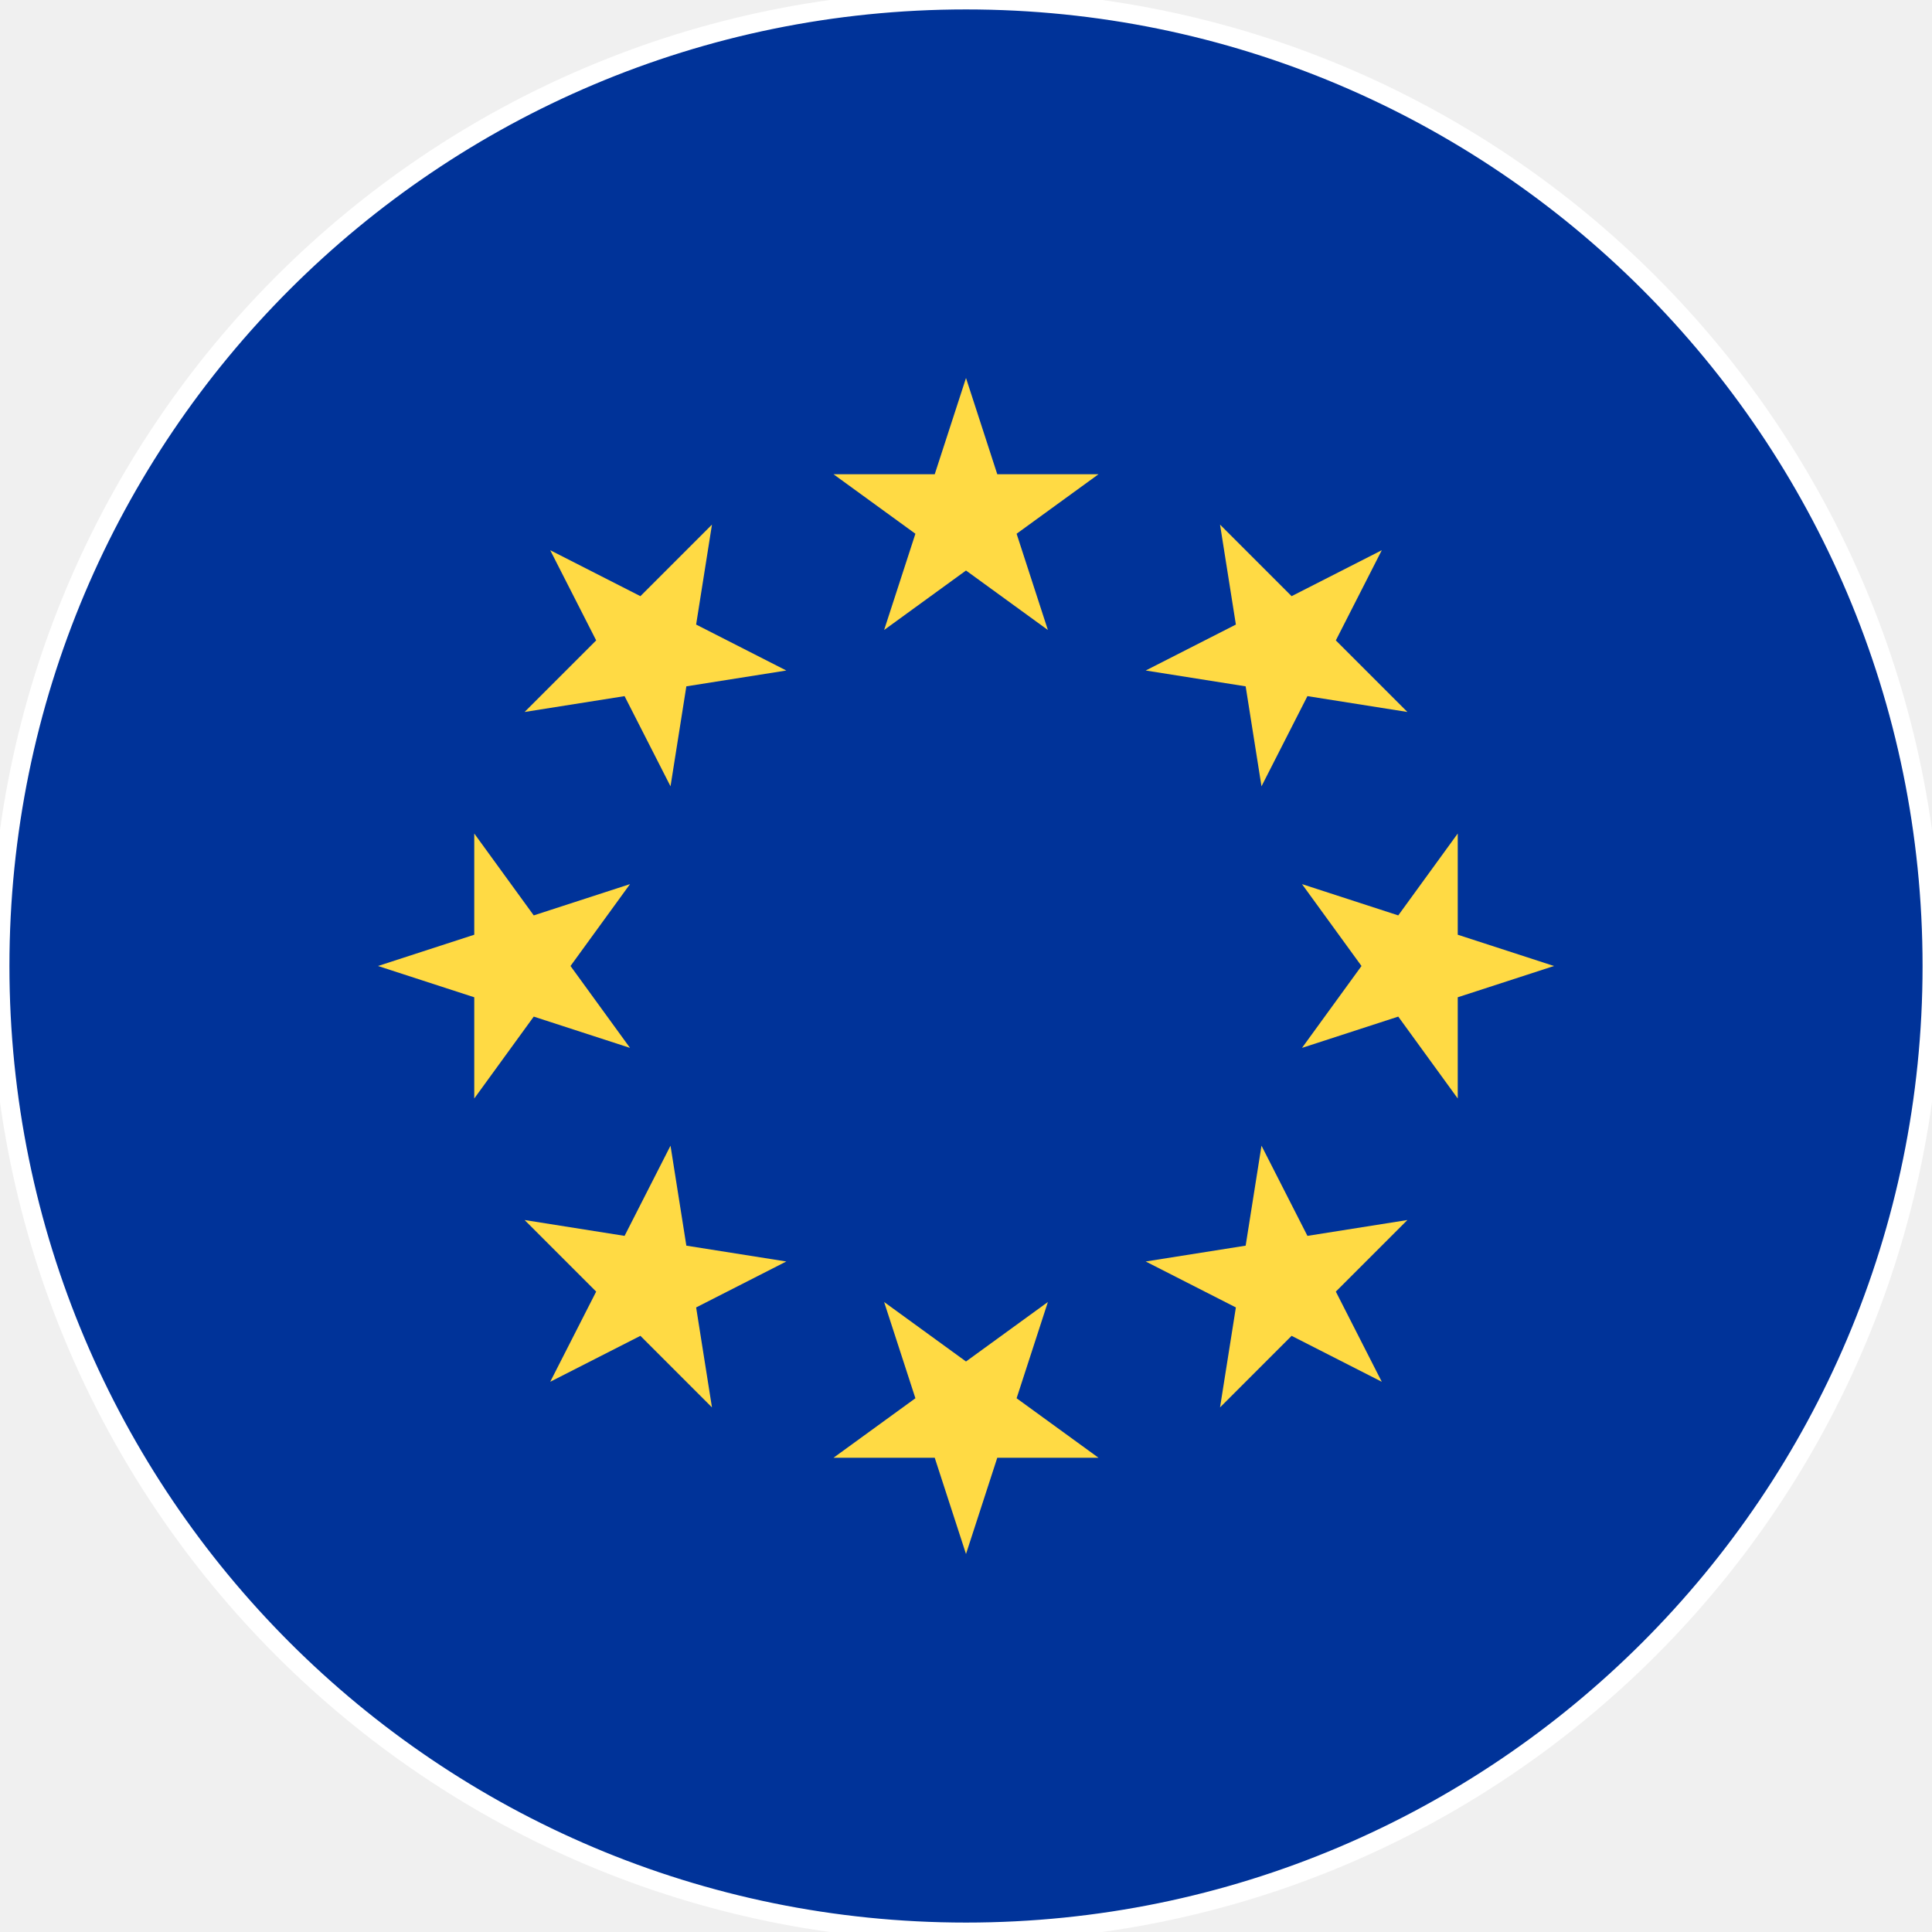
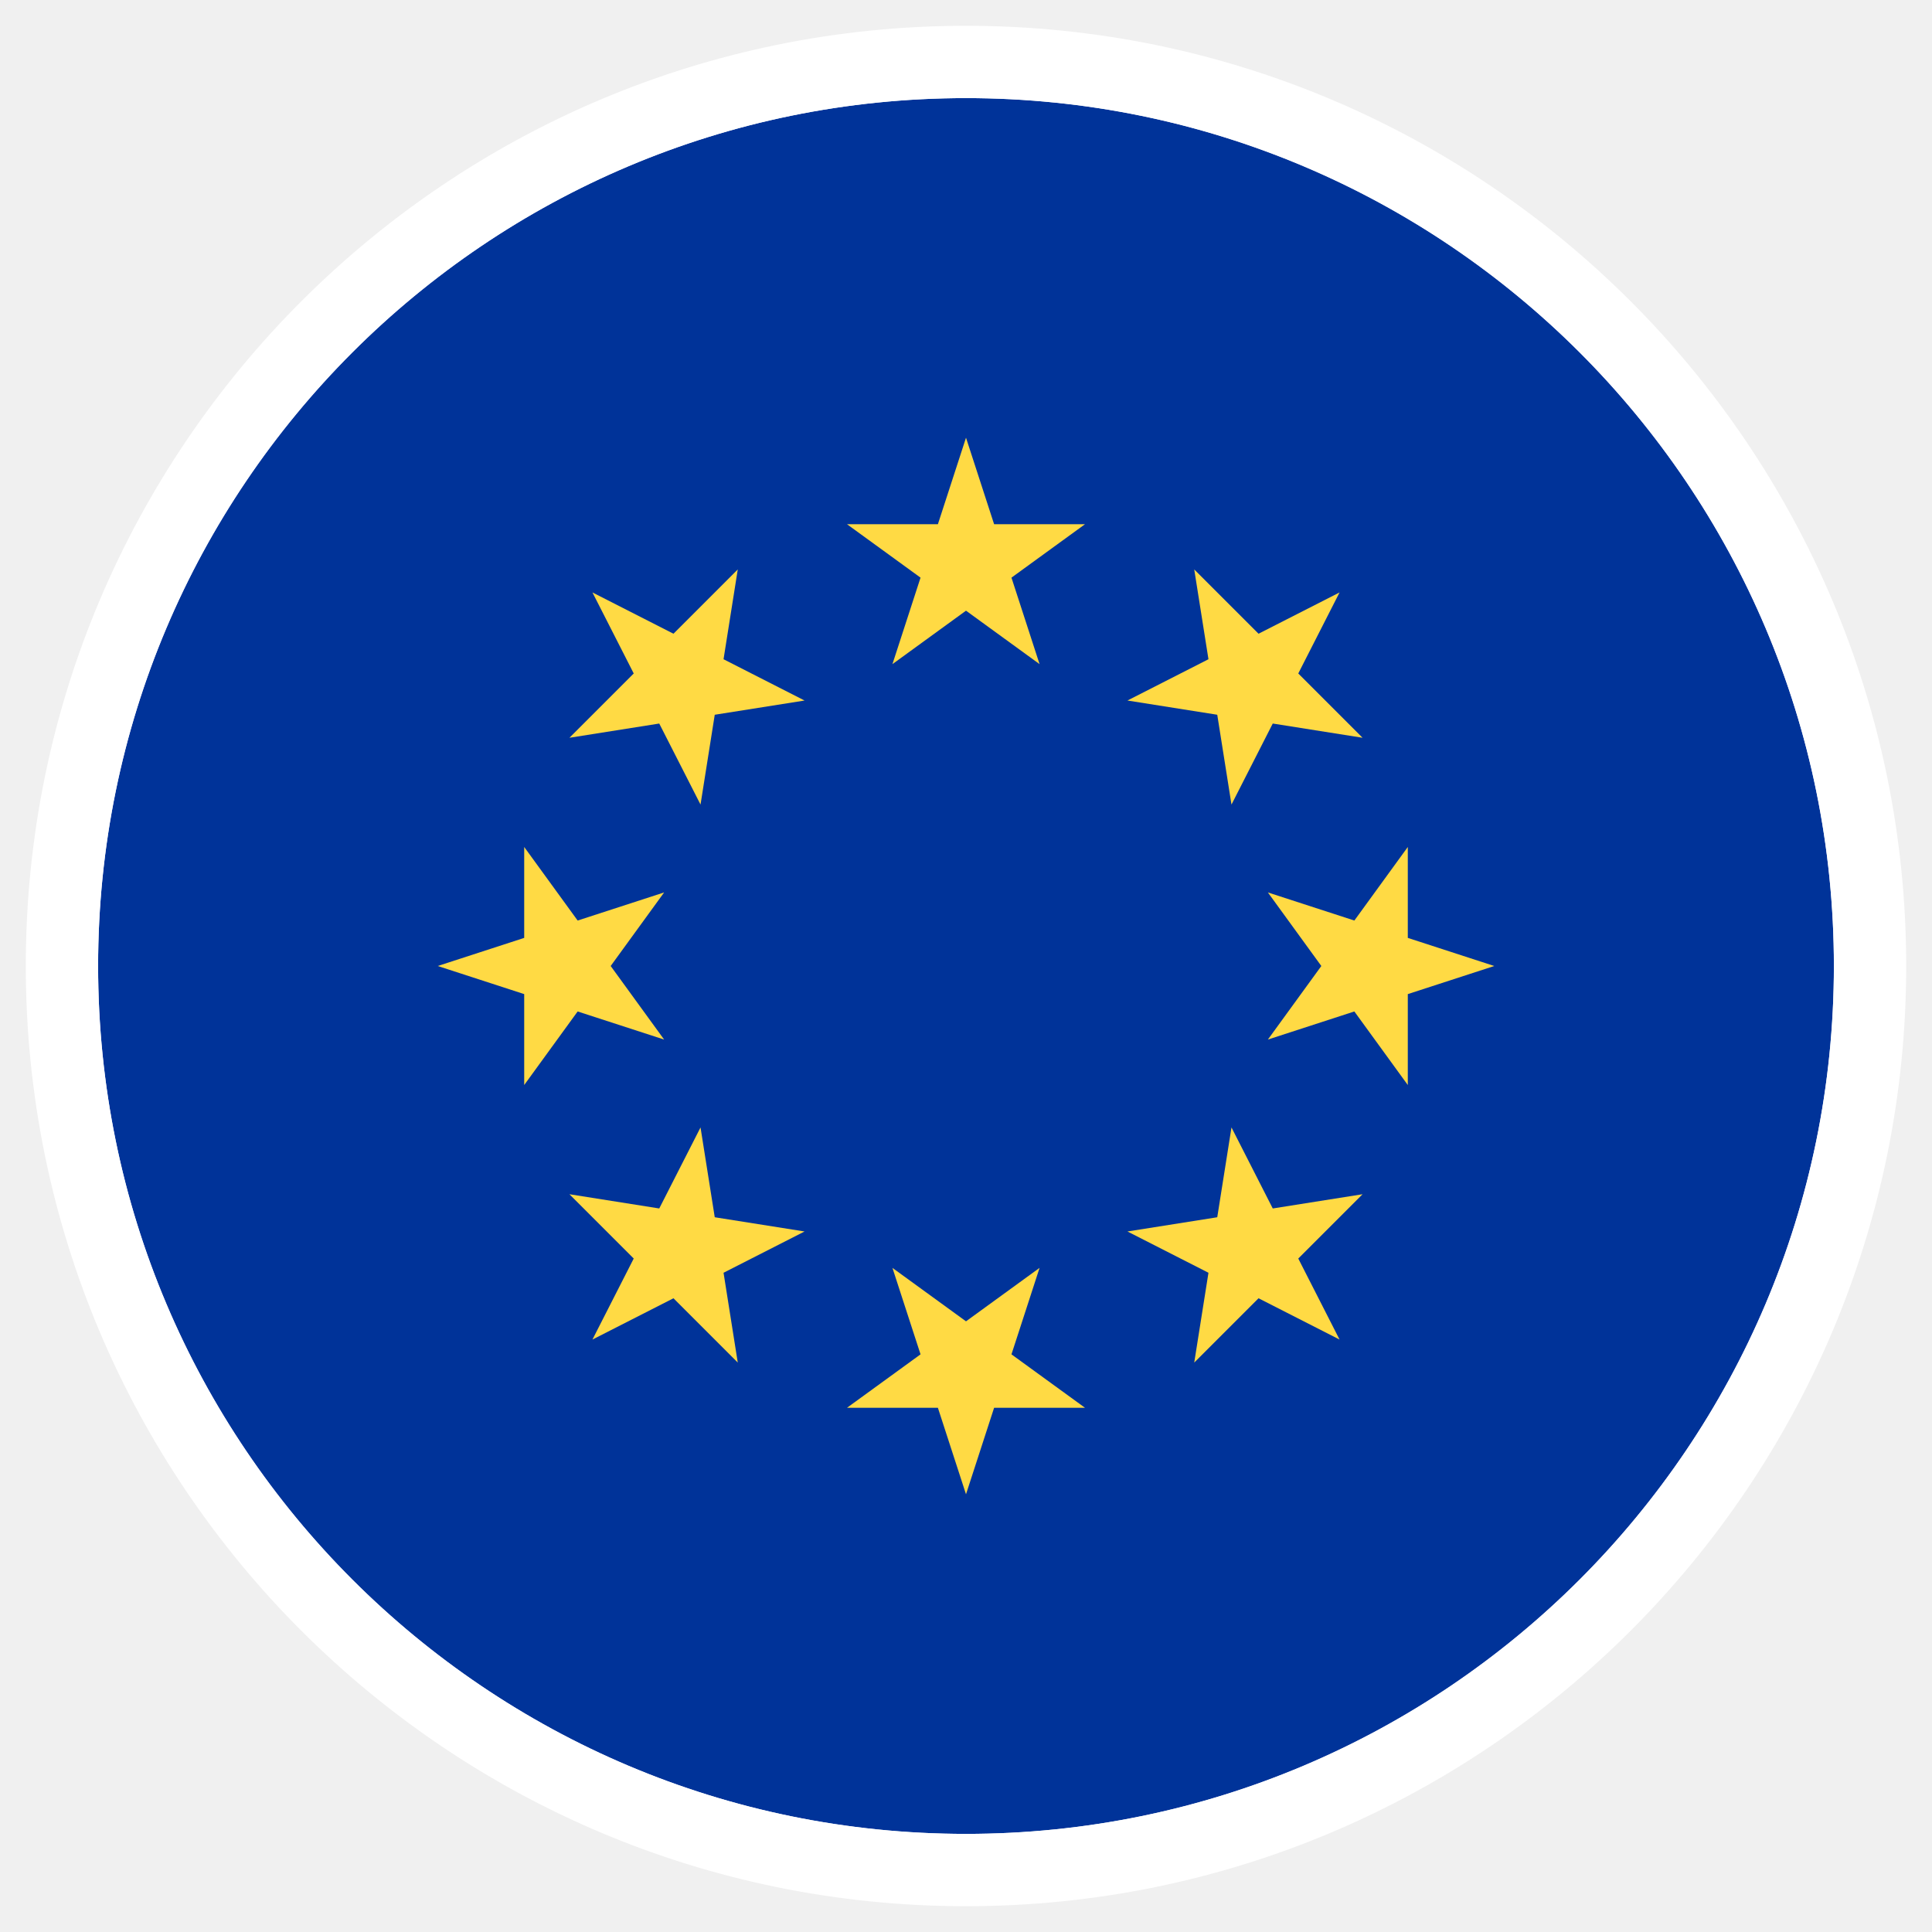
<svg xmlns="http://www.w3.org/2000/svg" width="100%" height="100%" viewBox="0 0 512 512" version="1.1" xml:space="preserve" style="fill-rule:evenodd;clip-rule:evenodd;stroke-linejoin:round;stroke-miterlimit:2;">
-   <circle cx="256" cy="256" r="256" style="fill:rgb(0,51,153);stroke:white;stroke-width:5px;" />
-   <g>
-     <path d="M256.001,100.174L264.29,125.683L291.11,125.683L269.411,141.448L277.7,166.957L256.001,151.191L234.301,166.957L242.59,141.448L220.891,125.683L247.712,125.683L256.001,100.174Z" style="fill:rgb(255,218,68);fill-rule:nonzero;" />
-     <path d="M145.814,145.814L169.714,157.99L188.679,139.026L184.482,165.516L208.381,177.693L181.89,181.889L177.694,208.381L165.517,184.482L139.027,188.679L157.992,169.714L145.814,145.814Z" style="fill:rgb(255,218,68);fill-rule:nonzero;" />
-     <path d="M100.175,256L125.684,247.711L125.684,220.89L141.448,242.59L166.958,234.301L151.191,256L166.958,277.699L141.448,269.411L125.684,291.11L125.684,264.289L100.175,256Z" style="fill:rgb(255,218,68);fill-rule:nonzero;" />
-     <path d="M145.814,366.186L157.991,342.286L139.027,323.321L165.518,327.519L177.693,303.62L181.89,330.111L208.38,334.307L184.484,346.484L188.679,372.974L169.714,354.009L145.814,366.186Z" style="fill:rgb(255,218,68);fill-rule:nonzero;" />
-     <path d="M256.001,411.826L247.711,386.317L220.891,386.317L242.591,370.552L234.301,345.045L256.001,360.809L277.7,345.045L269.411,370.552L291.11,386.317L264.289,386.317L256.001,411.826Z" style="fill:rgb(255,218,68);fill-rule:nonzero;" />
-     <path d="M366.187,366.186L342.288,354.01L323.322,372.975L327.519,346.483L303.622,334.307L330.112,330.111L334.308,303.62L346.484,327.519L372.974,323.321L354.009,342.288L366.187,366.186Z" style="fill:rgb(255,218,68);fill-rule:nonzero;" />
-     <path d="M411.826,256L386.317,264.289L386.317,291.11L370.552,269.41L345.045,277.699L360.81,256L345.045,234.301L370.553,242.59L386.317,220.89L386.317,247.712L411.826,256Z" style="fill:rgb(255,218,68);fill-rule:nonzero;" />
-     <path d="M366.187,145.814L354.01,169.714L372.975,188.679L346.483,184.481L334.308,208.38L330.112,181.889L303.622,177.692L327.519,165.516L323.322,139.027L342.289,157.991L366.187,145.814Z" style="fill:rgb(255,218,68);fill-rule:nonzero;" />
+   <g transform="matrix(0.898438,0,0,0.898438,26,26)">
+     <g>
+       <circle cx="256" cy="256" r="256" style="fill:rgb(0,51,153);" />
+       <path d="M256,-21.33C102.937,-21.33 -21.33,102.937 -21.33,256C-21.33,409.063 102.937,533.33 256,533.33C409.063,533.33 533.33,409.063 533.33,256C533.33,102.937 409.063,-21.33 256,-21.33ZM256,0C397.29,0 512,114.71 512,256C512,397.29 397.29,512 256,512C114.71,512 0,397.29 0,256C0,114.71 114.71,0 256,0Z" style="fill:white;" />
+       <path d="M256.001,100.174L264.29,125.683L291.11,125.683L269.411,141.448L277.7,166.957L256.001,151.191L234.301,166.957L242.59,141.448L220.891,125.683L247.712,125.683L256.001,100.174Z" style="fill:rgb(255,218,68);fill-rule:nonzero;" />
+       <path d="M145.814,145.814L169.714,157.99L188.679,139.026L184.482,165.516L208.381,177.693L181.89,181.889L177.694,208.381L165.517,184.482L139.027,188.679L157.992,169.714L145.814,145.814Z" style="fill:rgb(255,218,68);fill-rule:nonzero;" />
+       <path d="M100.175,256L125.684,247.711L125.684,220.89L141.448,242.59L166.958,234.301L151.191,256L166.958,277.699L141.448,269.411L125.684,291.11L125.684,264.289L100.175,256Z" style="fill:rgb(255,218,68);fill-rule:nonzero;" />
+       <path d="M145.814,366.186L157.991,342.286L139.027,323.321L165.518,327.519L177.693,303.62L181.89,330.111L208.38,334.307L184.484,346.484L188.679,372.974L169.714,354.009L145.814,366.186Z" style="fill:rgb(255,218,68);fill-rule:nonzero;" />
+       <path d="M256.001,411.826L247.711,386.317L220.891,386.317L242.591,370.552L234.301,345.045L256.001,360.809L277.7,345.045L269.411,370.552L291.11,386.317L264.289,386.317L256.001,411.826Z" style="fill:rgb(255,218,68);fill-rule:nonzero;" />
+       <path d="M366.187,366.186L342.288,354.01L323.322,372.975L327.519,346.483L303.622,334.307L330.112,330.111L334.308,303.62L346.484,327.519L372.974,323.321L354.009,342.288L366.187,366.186Z" style="fill:rgb(255,218,68);fill-rule:nonzero;" />
+       <path d="M411.826,256L386.317,264.289L386.317,291.11L370.552,269.41L345.045,277.699L360.81,256L345.045,234.301L370.553,242.59L386.317,220.89L386.317,247.712L411.826,256Z" style="fill:rgb(255,218,68);fill-rule:nonzero;" />
+       <path d="M366.187,145.814L354.01,169.714L372.975,188.679L346.483,184.481L334.308,208.38L330.112,181.889L303.622,177.692L327.519,165.516L323.322,139.027L342.289,157.991L366.187,145.814Z" style="fill:rgb(255,218,68);fill-rule:nonzero;" />
+     </g>
  </g>
</svg>
